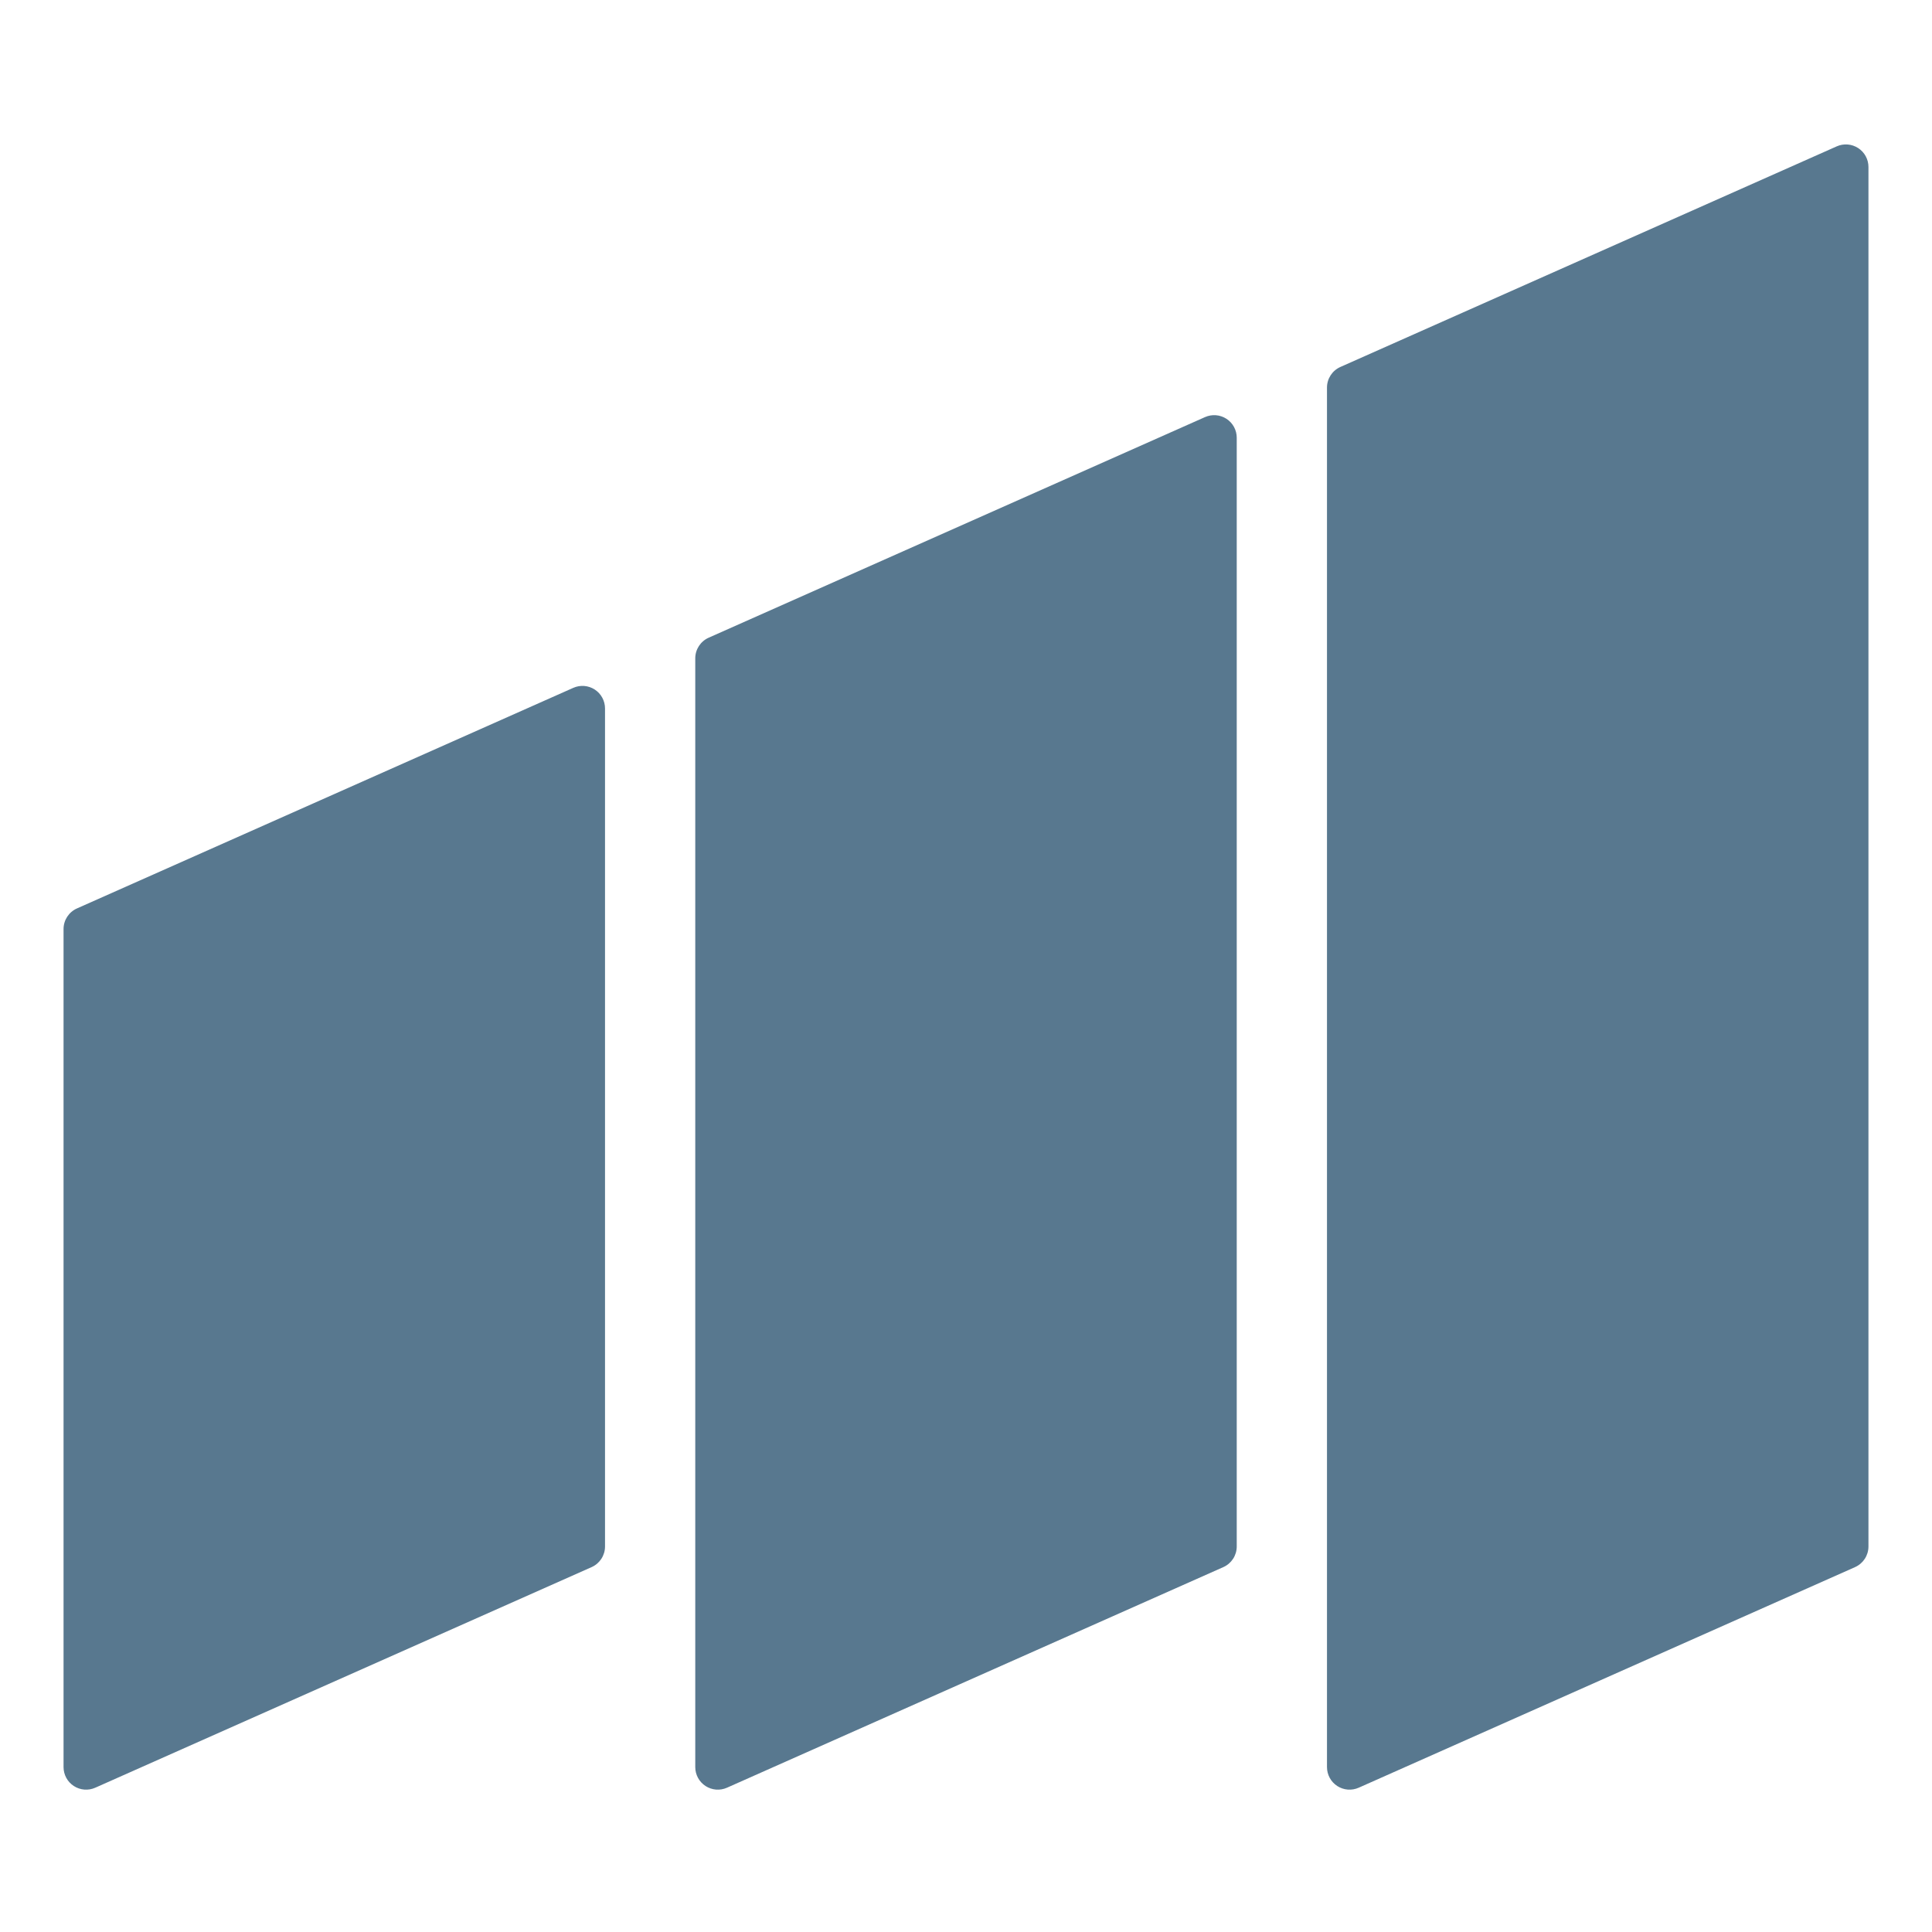
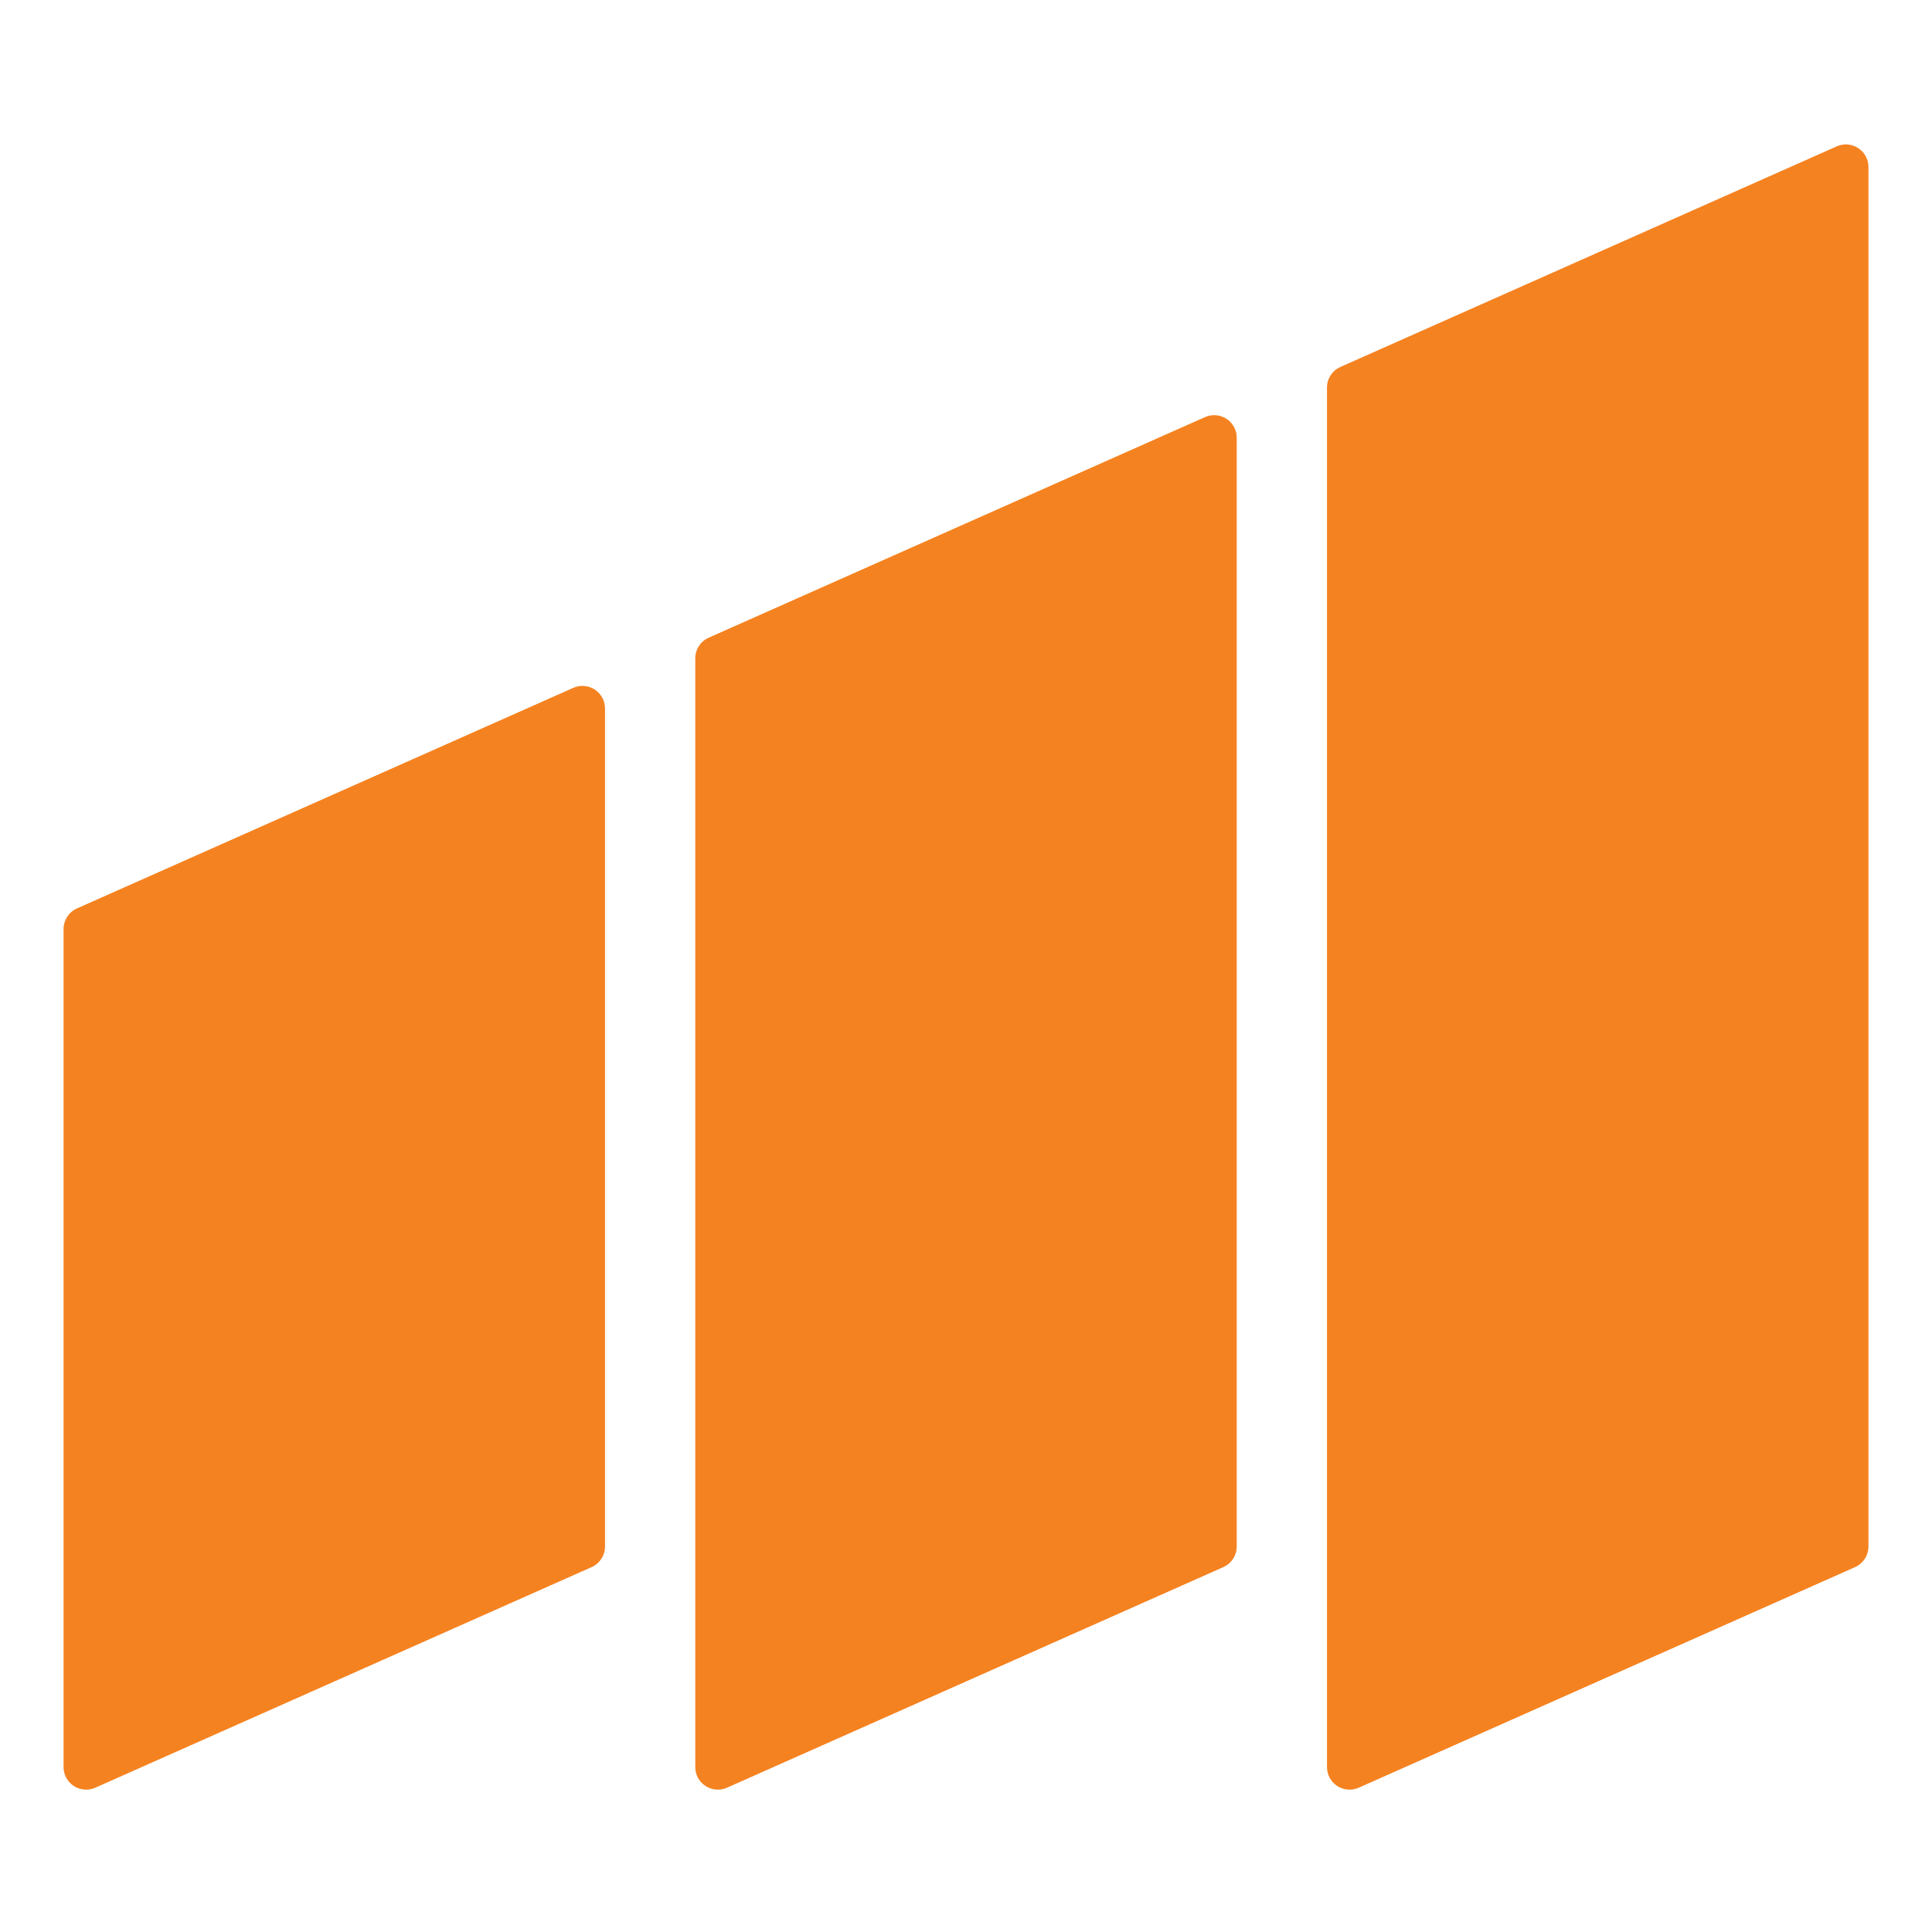
<svg xmlns="http://www.w3.org/2000/svg" width="256" height="256" viewBox="193.74 -5.25 204 204">
  <g>
-     <path d="M200.45 181.337 L200.45 92.849 C200.45 91.908 201.004 91.055 201.865 90.672 L254.274 67.379 C255.011 67.052 255.864 67.119 256.54 67.559 C257.216 67.998 257.624 68.75 257.624 69.556 L257.624 158.044 C257.624 158.986 257.07 159.839 256.209 160.221 L203.8 183.514 C203.063 183.842 202.21 183.774 201.534 183.335 C200.858 182.895 200.45 182.144 200.45 181.337 Z" fill="#58788f" />
-     <path d="M267.153 181.337 L267.153 64.262 C267.153 63.321 267.707 62.468 268.568 62.085 L320.977 38.792 C321.714 38.465 322.567 38.532 323.243 38.972 C323.919 39.411 324.327 40.163 324.327 40.969 L324.327 158.044 C324.327 158.986 323.773 159.839 322.912 160.221 L270.503 183.514 C269.766 183.842 268.913 183.774 268.237 183.335 C267.561 182.895 267.153 182.144 267.153 181.337 Z" fill="#58788f" />
-     <path d="M333.856 181.337 L333.856 35.675 C333.856 34.734 334.41 33.881 335.271 33.498 L387.68 10.205 C388.417 9.878 389.27 9.945 389.946 10.385 C390.622 10.824 391.03 11.576 391.03 12.382 L391.03 158.044 C391.03 158.986 390.476 159.839 389.615 160.221 L337.206 183.514 C336.469 183.842 335.616 183.774 334.94 183.335 C334.264 182.895 333.856 182.144 333.856 181.337 Z" fill="#58788f" />
+     <path d="M200.45 181.337 L200.45 92.849 C200.45 91.908 201.004 91.055 201.865 90.672 L254.274 67.379 C255.011 67.052 255.864 67.119 256.54 67.559 C257.216 67.998 257.624 68.75 257.624 69.556 L257.624 158.044 C257.624 158.986 257.07 159.839 256.209 160.221 L203.8 183.514 C203.063 183.842 202.21 183.774 201.534 183.335 C200.858 182.895 200.45 182.144 200.45 181.337 Z" fill="#f58220" />
+     <path d="M267.153 181.337 L267.153 64.262 C267.153 63.321 267.707 62.468 268.568 62.085 L320.977 38.792 C321.714 38.465 322.567 38.532 323.243 38.972 C323.919 39.411 324.327 40.163 324.327 40.969 L324.327 158.044 C324.327 158.986 323.773 159.839 322.912 160.221 L270.503 183.514 C269.766 183.842 268.913 183.774 268.237 183.335 C267.561 182.895 267.153 182.144 267.153 181.337 Z" fill="#f58220" />
+     <path d="M333.856 181.337 L333.856 35.675 C333.856 34.734 334.41 33.881 335.271 33.498 L387.68 10.205 C388.417 9.878 389.27 9.945 389.946 10.385 C390.622 10.824 391.03 11.576 391.03 12.382 L391.03 158.044 C391.03 158.986 390.476 159.839 389.615 160.221 L337.206 183.514 C336.469 183.842 335.616 183.774 334.94 183.335 C334.264 182.895 333.856 182.144 333.856 181.337 Z" fill="#f58220" />
  </g>
</svg>
